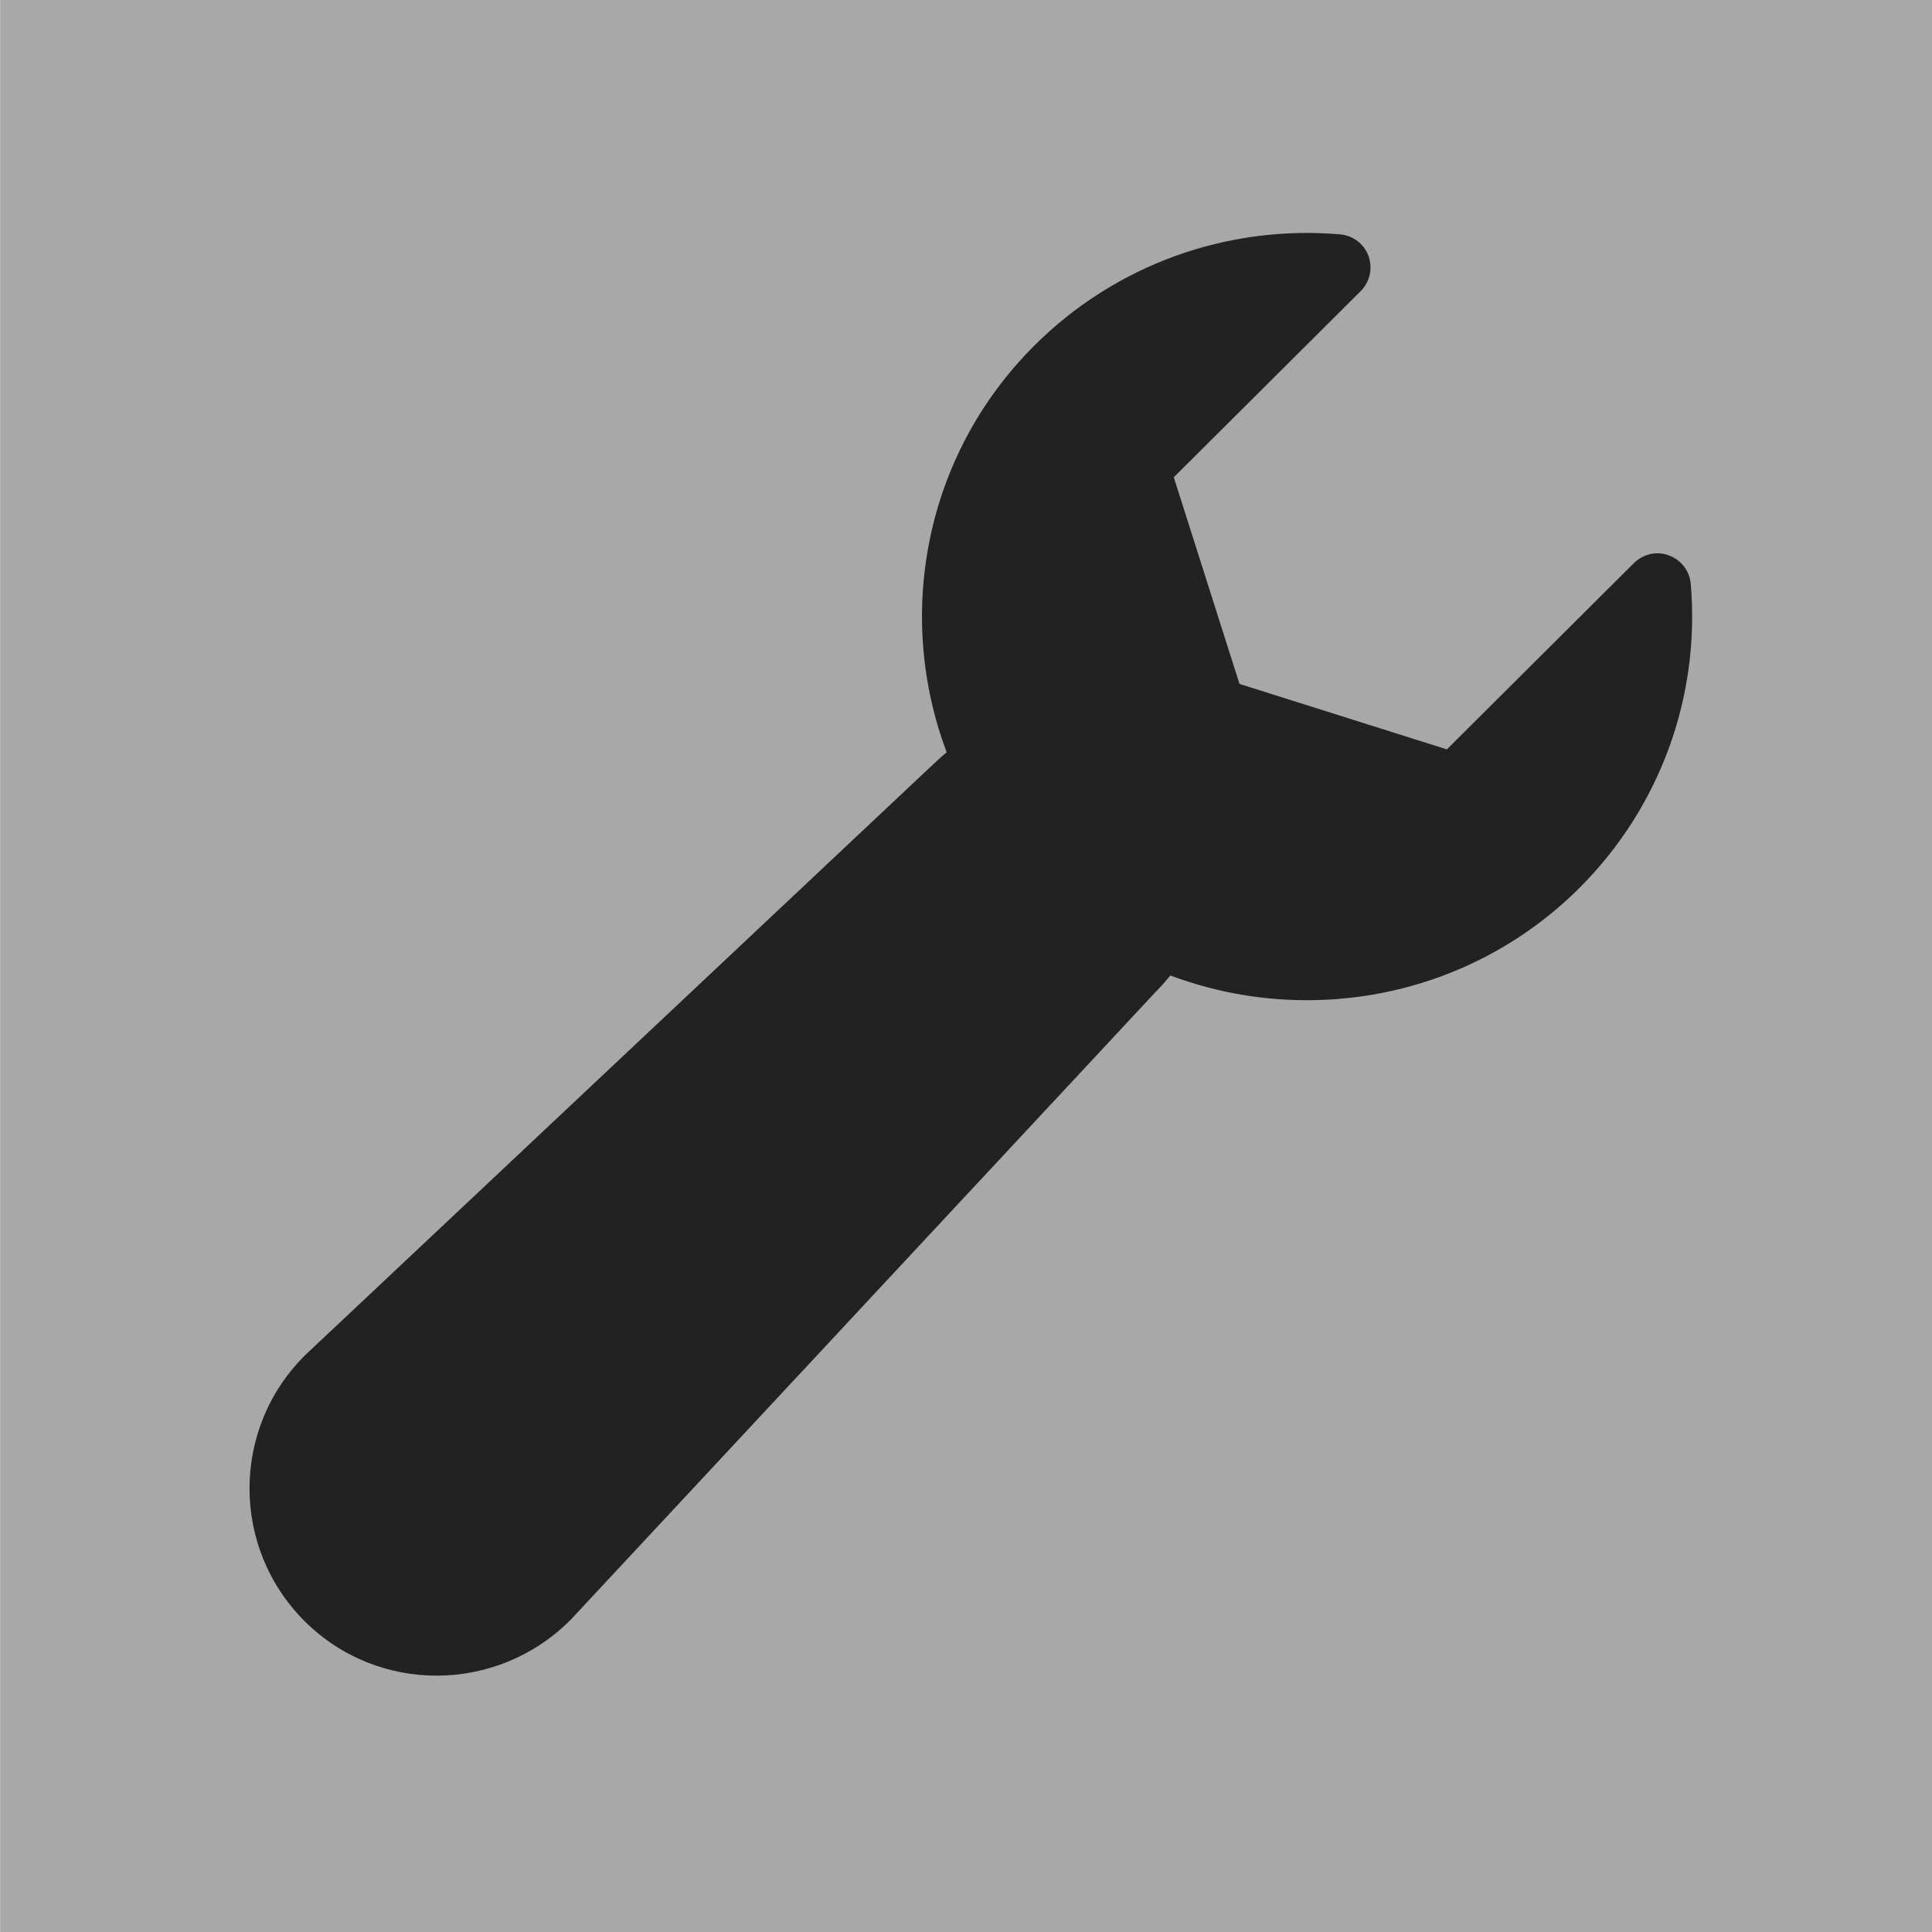
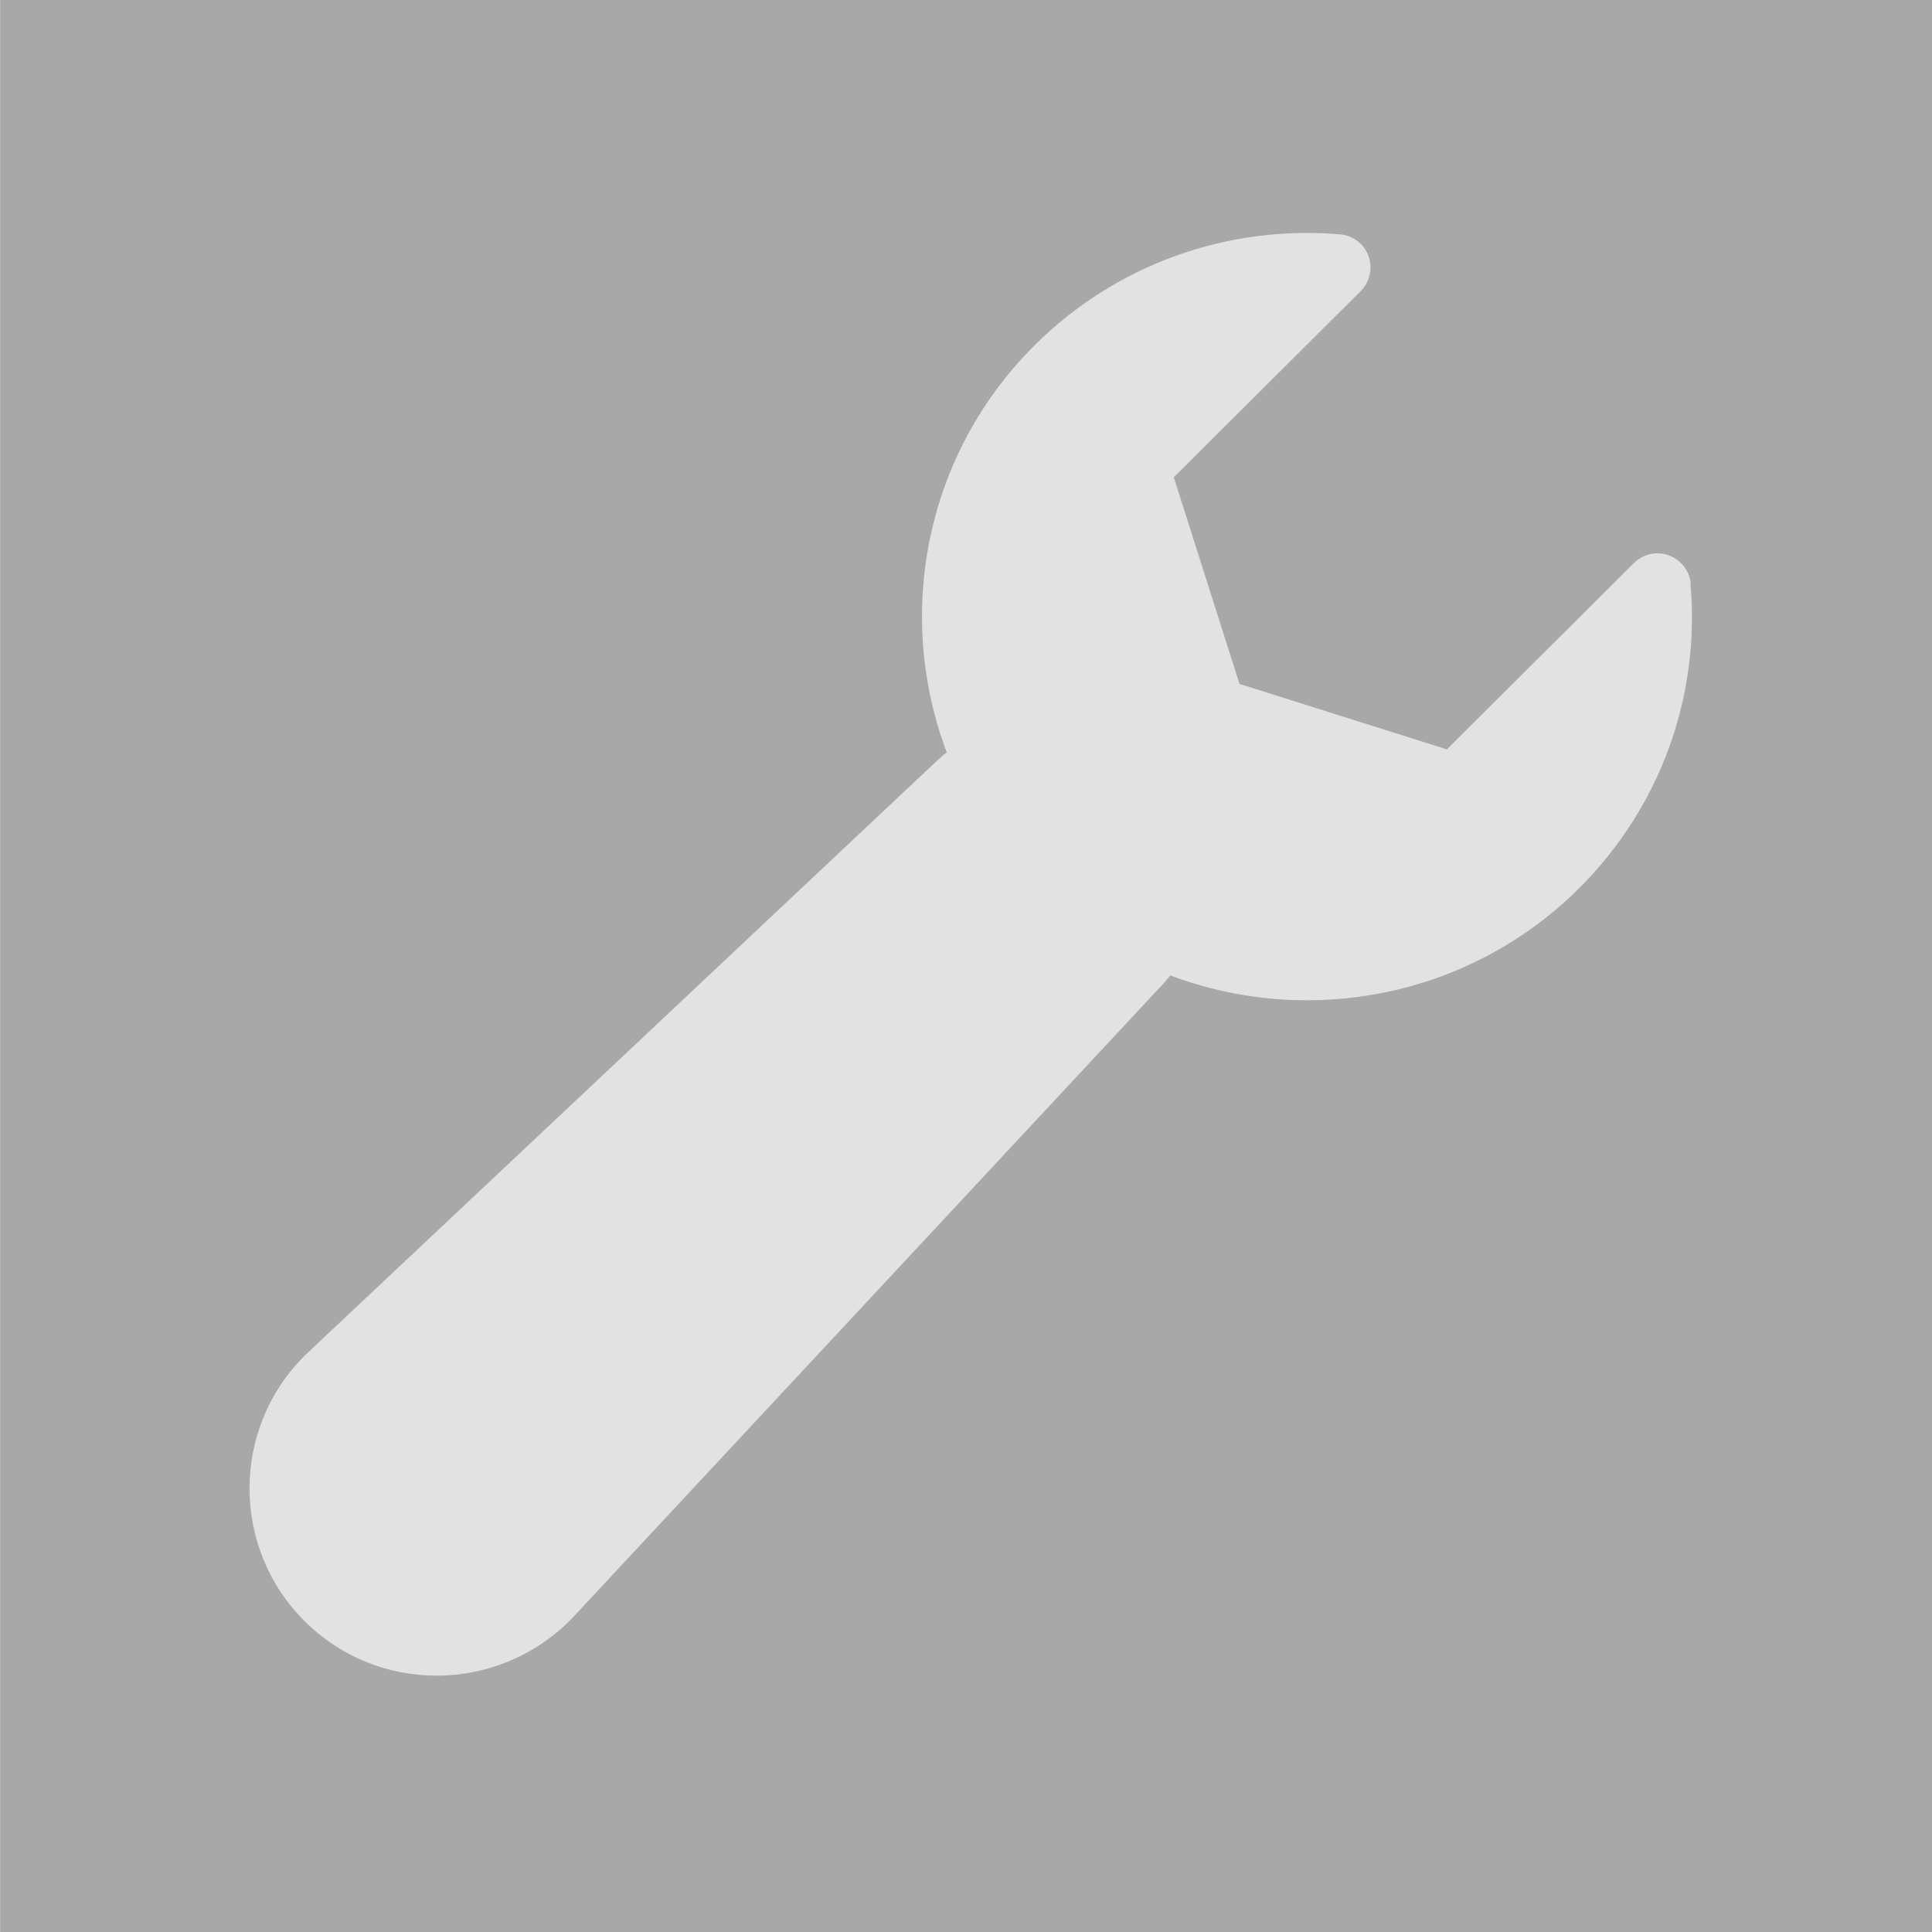
<svg xmlns="http://www.w3.org/2000/svg" width="30" height="30" viewBox="0 0 7.937 7.938" version="1.1" id="svg27135">
  <defs id="defs27132">
    <filter id="mask-powermask-path-effect27360_inverse" style="color-interpolation-filters:sRGB" height="100" width="100" x="-50" y="-50">
      <feColorMatrix id="mask-powermask-path-effect27360_primitive1" values="1" type="saturate" result="fbSourceGraphic" />
      <feColorMatrix id="mask-powermask-path-effect27360_primitive2" values="-1 0 0 0 1 0 -1 0 0 1 0 0 -1 0 1 0 0 0 1 0 " in="fbSourceGraphic" />
    </filter>
    <filter id="mask-powermask-path-effect27365_inverse" style="color-interpolation-filters:sRGB" height="100" width="100" x="-50" y="-50">
      <feColorMatrix id="mask-powermask-path-effect27365_primitive1" values="1" type="saturate" result="fbSourceGraphic" />
      <feColorMatrix id="mask-powermask-path-effect27365_primitive2" values="-1 0 0 0 1 0 -1 0 0 1 0 0 -1 0 1 0 0 0 1 0 " in="fbSourceGraphic" />
    </filter>
    <filter id="mask-powermask-path-effect27370_inverse" style="color-interpolation-filters:sRGB" height="100" width="100" x="-50" y="-50">
      <feColorMatrix id="mask-powermask-path-effect27370_primitive1" values="1" type="saturate" result="fbSourceGraphic" />
      <feColorMatrix id="mask-powermask-path-effect27370_primitive2" values="-1 0 0 0 1 0 -1 0 0 1 0 0 -1 0 1 0 0 0 1 0 " in="fbSourceGraphic" />
    </filter>
    <filter id="mask-powermask-path-effect27375_inverse" style="color-interpolation-filters:sRGB" height="100" width="100" x="-50" y="-50">
      <feColorMatrix id="mask-powermask-path-effect27375_primitive1" values="1" type="saturate" result="fbSourceGraphic" />
      <feColorMatrix id="mask-powermask-path-effect27375_primitive2" values="-1 0 0 0 1 0 -1 0 0 1 0 0 -1 0 1 0 0 0 1 0 " in="fbSourceGraphic" />
    </filter>
    <filter id="mask-powermask-path-effect27380_inverse" style="color-interpolation-filters:sRGB" height="100" width="100" x="-50" y="-50">
      <feColorMatrix id="mask-powermask-path-effect27380_primitive1" values="1" type="saturate" result="fbSourceGraphic" />
      <feColorMatrix id="mask-powermask-path-effect27380_primitive2" values="-1 0 0 0 1 0 -1 0 0 1 0 0 -1 0 1 0 0 0 1 0 " in="fbSourceGraphic" />
    </filter>
    <filter id="mask-powermask-path-effect27446_inverse" style="color-interpolation-filters:sRGB" height="100" width="100" x="-50" y="-50">
      <feColorMatrix id="mask-powermask-path-effect27446_primitive1" values="1" type="saturate" result="fbSourceGraphic" />
      <feColorMatrix id="mask-powermask-path-effect27446_primitive2" values="-1 0 0 0 1 0 -1 0 0 1 0 0 -1 0 1 0 0 0 1 0 " in="fbSourceGraphic" />
    </filter>
    <filter id="mask-powermask-path-effect27451_inverse" style="color-interpolation-filters:sRGB" height="100" width="100" x="-50" y="-50">
      <feColorMatrix id="mask-powermask-path-effect27451_primitive1" values="1" type="saturate" result="fbSourceGraphic" />
      <feColorMatrix id="mask-powermask-path-effect27451_primitive2" values="-1 0 0 0 1 0 -1 0 0 1 0 0 -1 0 1 0 0 0 1 0 " in="fbSourceGraphic" />
    </filter>
    <filter id="mask-powermask-path-effect27456_inverse" style="color-interpolation-filters:sRGB" height="100" width="100" x="-50" y="-50">
      <feColorMatrix id="mask-powermask-path-effect27456_primitive1" values="1" type="saturate" result="fbSourceGraphic" />
      <feColorMatrix id="mask-powermask-path-effect27456_primitive2" values="-1 0 0 0 1 0 -1 0 0 1 0 0 -1 0 1 0 0 0 1 0 " in="fbSourceGraphic" />
    </filter>
    <filter id="mask-powermask-path-effect27461_inverse" style="color-interpolation-filters:sRGB" height="100" width="100" x="-50" y="-50">
      <feColorMatrix id="mask-powermask-path-effect27461_primitive1" values="1" type="saturate" result="fbSourceGraphic" />
      <feColorMatrix id="mask-powermask-path-effect27461_primitive2" values="-1 0 0 0 1 0 -1 0 0 1 0 0 -1 0 1 0 0 0 1 0 " in="fbSourceGraphic" />
    </filter>
    <filter id="mask-powermask-path-effect27584_inverse" style="color-interpolation-filters:sRGB" height="100" width="100" x="-50" y="-50">
      <feColorMatrix id="mask-powermask-path-effect27584_primitive1" values="1" type="saturate" result="fbSourceGraphic" />
      <feColorMatrix id="mask-powermask-path-effect27584_primitive2" values="-1 0 0 0 1 0 -1 0 0 1 0 0 -1 0 1 0 0 0 1 0 " in="fbSourceGraphic" />
    </filter>
+     <mask maskUnits="userSpaceOnUse" id="mask-powermask-path-effect272">
+       <path id="mask-powermask-path-effect272_box" style="fill:#ffffff;fill-opacity:1" d="m -1.001,-1.075 h 9.938 v 9.938 h -9.938 z" />
+       <path d="M 6.945,2.323 C 6.94,2.27 6.905,2.225 6.855,2.207 6.806,2.188 6.75,2.201 6.712,2.238 L 5.943,3.004 5.091,2.735 4.821,1.886 5.59,1.12 C 5.627,1.082 5.639,1.027 5.621,0.977 5.603,0.927 5.558,0.893 5.505,0.888 5.038,0.848 4.58,1.014 4.249,1.344 3.796,1.795 3.676,2.454 3.888,3.016 c -0.023,0.019 -0.046,0.04 -0.069,0.062 L 1.253,5.492 c -8.969e-4,8.996e-4 -0.002,0.002 -0.003,0.003 -0.302,0.301 -0.302,0.79 0,1.091 0.302,0.301 0.79,0.297 1.091,-0.004 0.001,-0.001 0.002,-0.002 0.004,-0.004 L 4.746,4.001 c 0.022,-0.022 0.042,-0.045 0.061,-0.068 0.564,0.212 1.226,0.093 1.68,-0.359 0.331,-0.33 0.498,-0.786 0.457,-1.251 z" id="path270" style="fill:#000000;fill-opacity:0.8;stroke-width:0.012" />
+     </mask>
+     <filter id="mask-powermask-path-effect272_inverse" style="color-interpolation-filters:sRGB" height="100" width="100" x="-50" y="-50">
+       <feColorMatrix id="mask-powermask-path-effect272_primitive1" values="1" type="saturate" result="fbSourceGraphic" />
+       <feColorMatrix id="mask-powermask-path-effect272_primitive2" values="-1 0 0 0 1 0 -1 0 0 1 0 0 -1 0 1 0 0 0 1 0 " in="fbSourceGraphic" />
+     </filter>
  </defs>
  <g id="g37954" transform="translate(0.00121027,0.07497963)">
-     <rect style="fill:#000000;fill-opacity:0.3;stroke:none;stroke-width:0.265" id="rect377" width="7.938" height="7.938" x="-0.001" y="-0.075" />
-     <path d="M 6.945,2.323 C 6.94,2.27 6.905,2.225 6.855,2.207 6.806,2.188 6.75,2.201 6.712,2.238 L 5.943,3.004 5.091,2.735 4.821,1.886 5.59,1.12 C 5.627,1.082 5.639,1.027 5.621,0.977 5.603,0.927 5.558,0.893 5.505,0.888 5.038,0.848 4.58,1.014 4.249,1.344 3.796,1.795 3.676,2.454 3.888,3.016 c -0.023,0.019 -0.046,0.04 -0.069,0.062 L 1.253,5.492 c -8.961e-4,8.961e-4 -0.002,0.002 -0.003,0.003 -0.302,0.301 -0.302,0.79 0,1.091 0.302,0.301 0.79,0.297 1.091,-0.004 0.001,-0.001 0.002,-0.002 0.004,-0.004 L 4.746,4.001 C 4.768,3.979 4.788,3.956 4.807,3.933 5.372,4.145 6.034,4.025 6.487,3.574 6.818,3.244 6.985,2.788 6.945,2.323 Z" id="path23237" style="stroke-width:0.012;fill:#000000;fill-opacity:0.8" />
+     <rect style="fill:#000000;fill-opacity:0.3;stroke:none;stroke-width:0.265" id="rect377" width="7.938" height="7.938" x="-0.001" y="-0.075" mask="url(#mask-powermask-path-effect272)" d="M -0.001,-0.075 H 7.936 V 7.863 h -7.937 z" />
  </g>
</svg>
